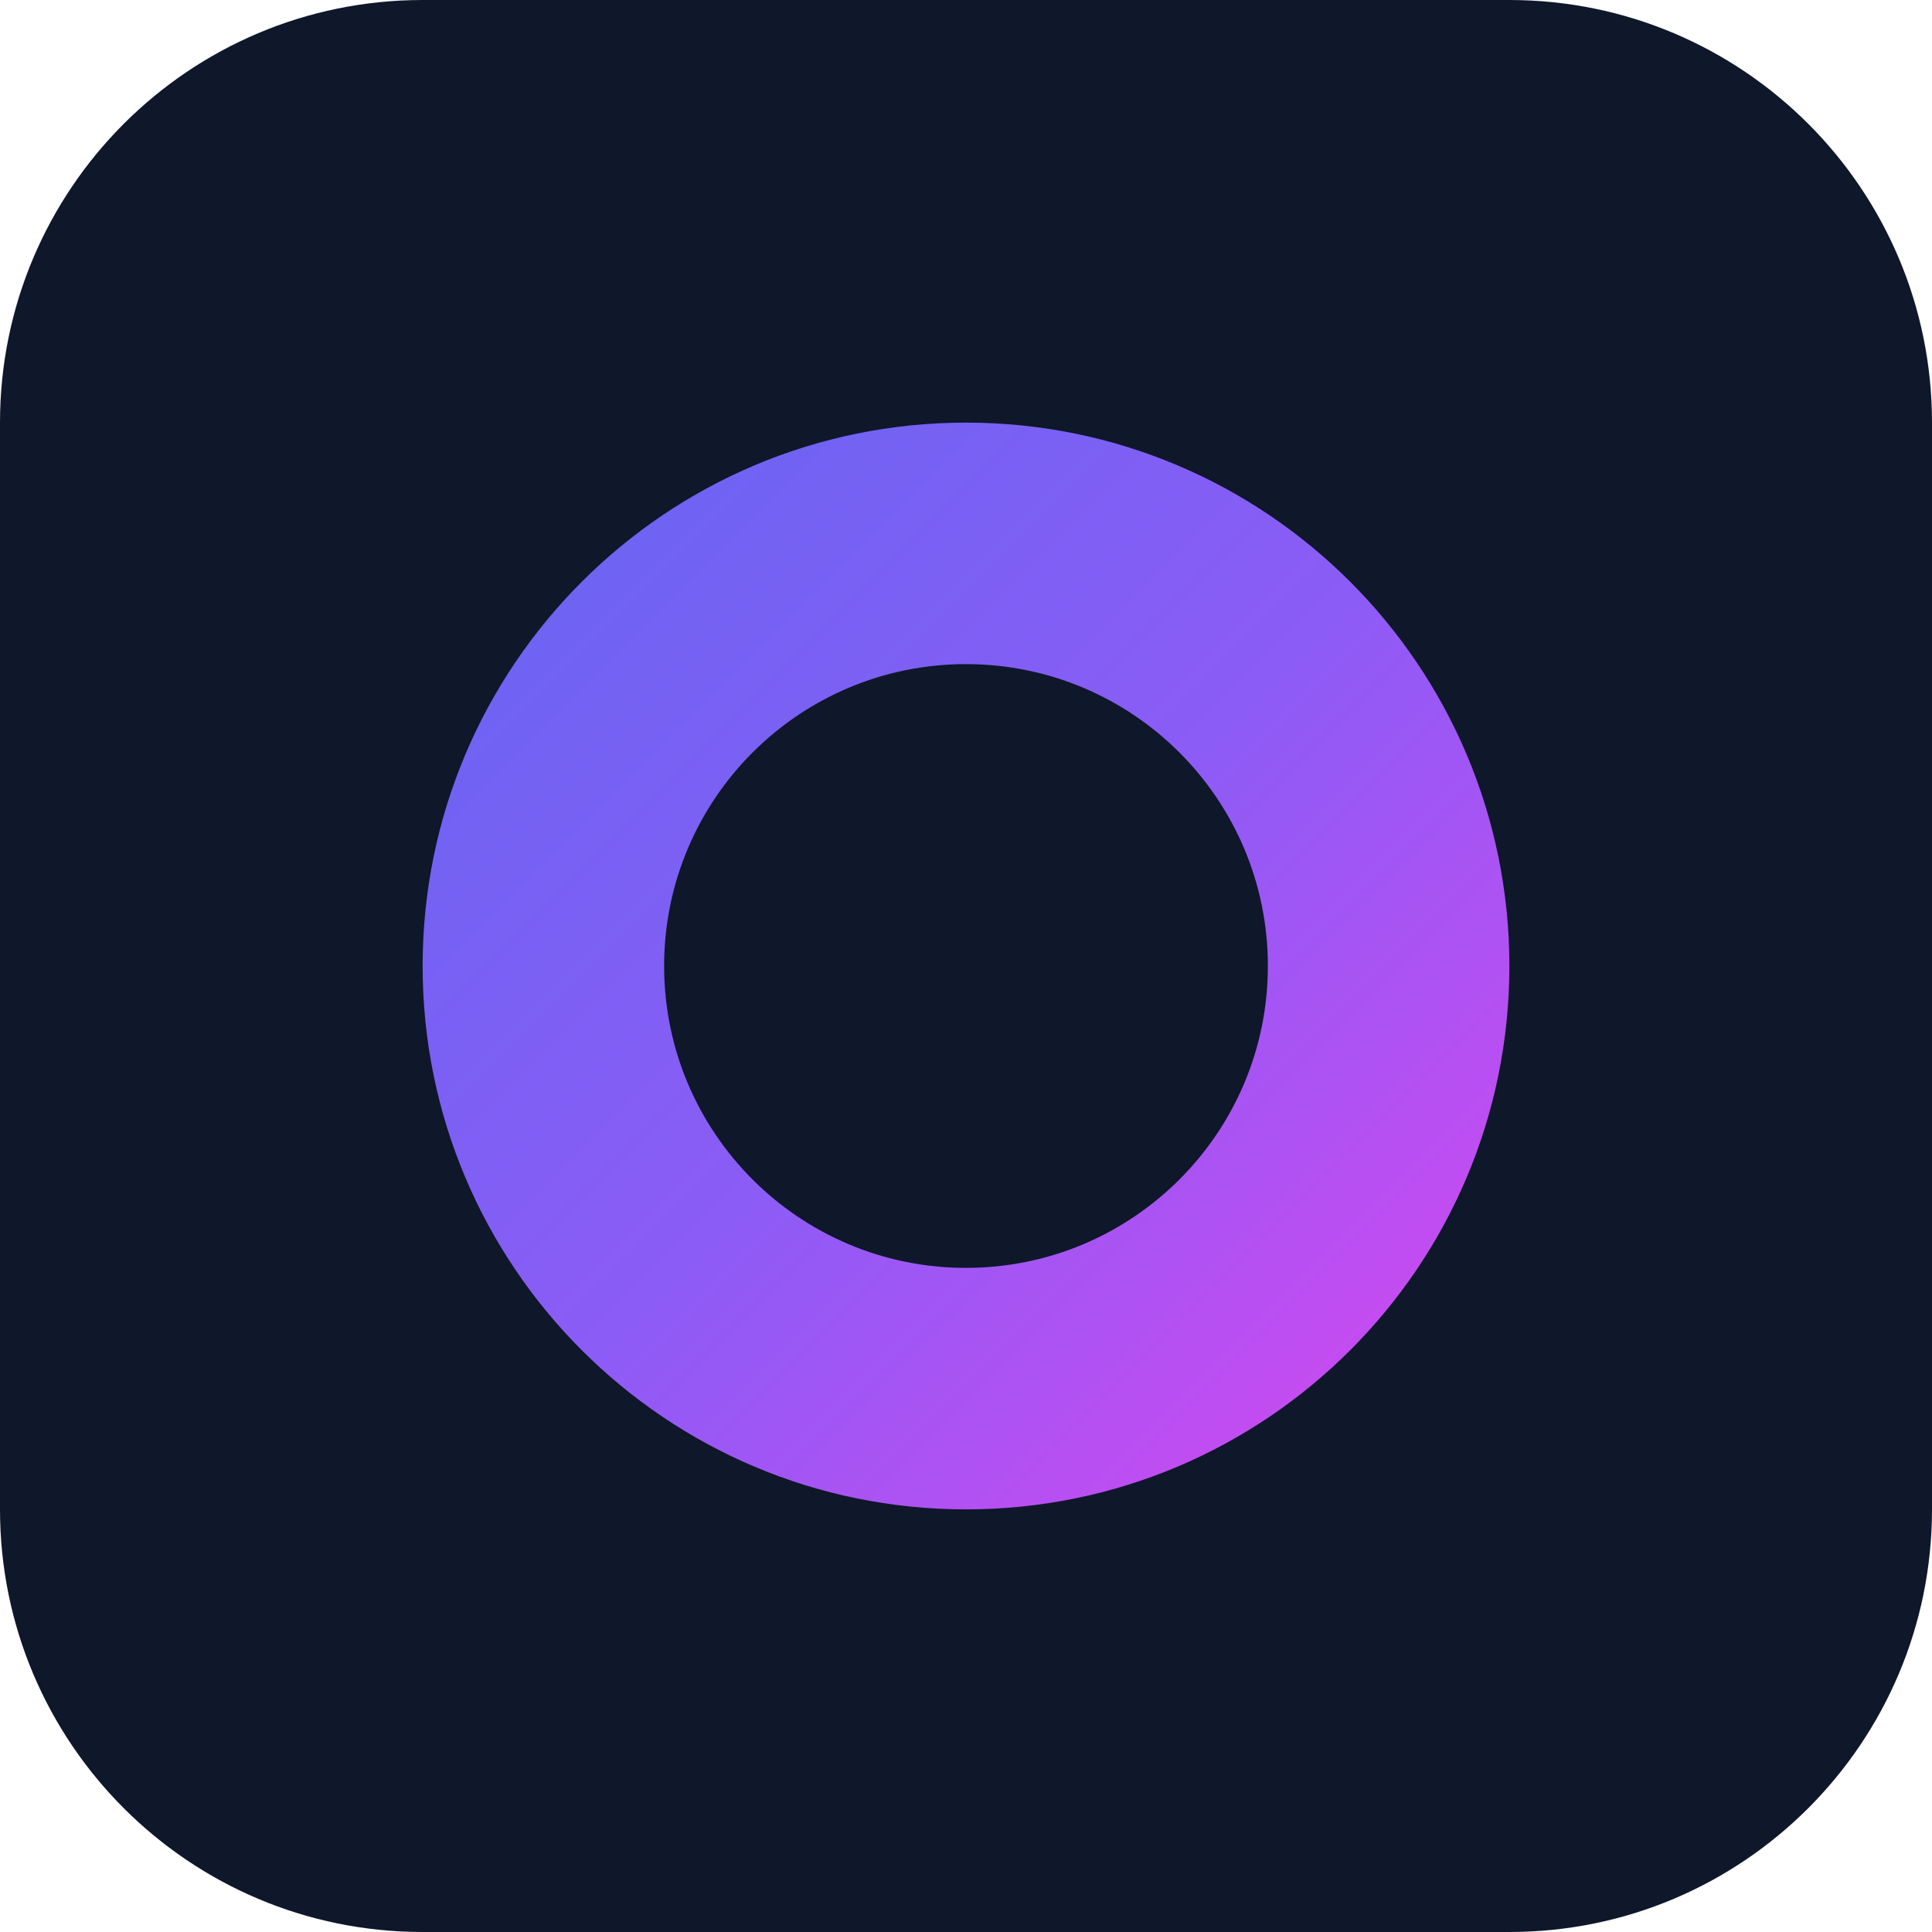
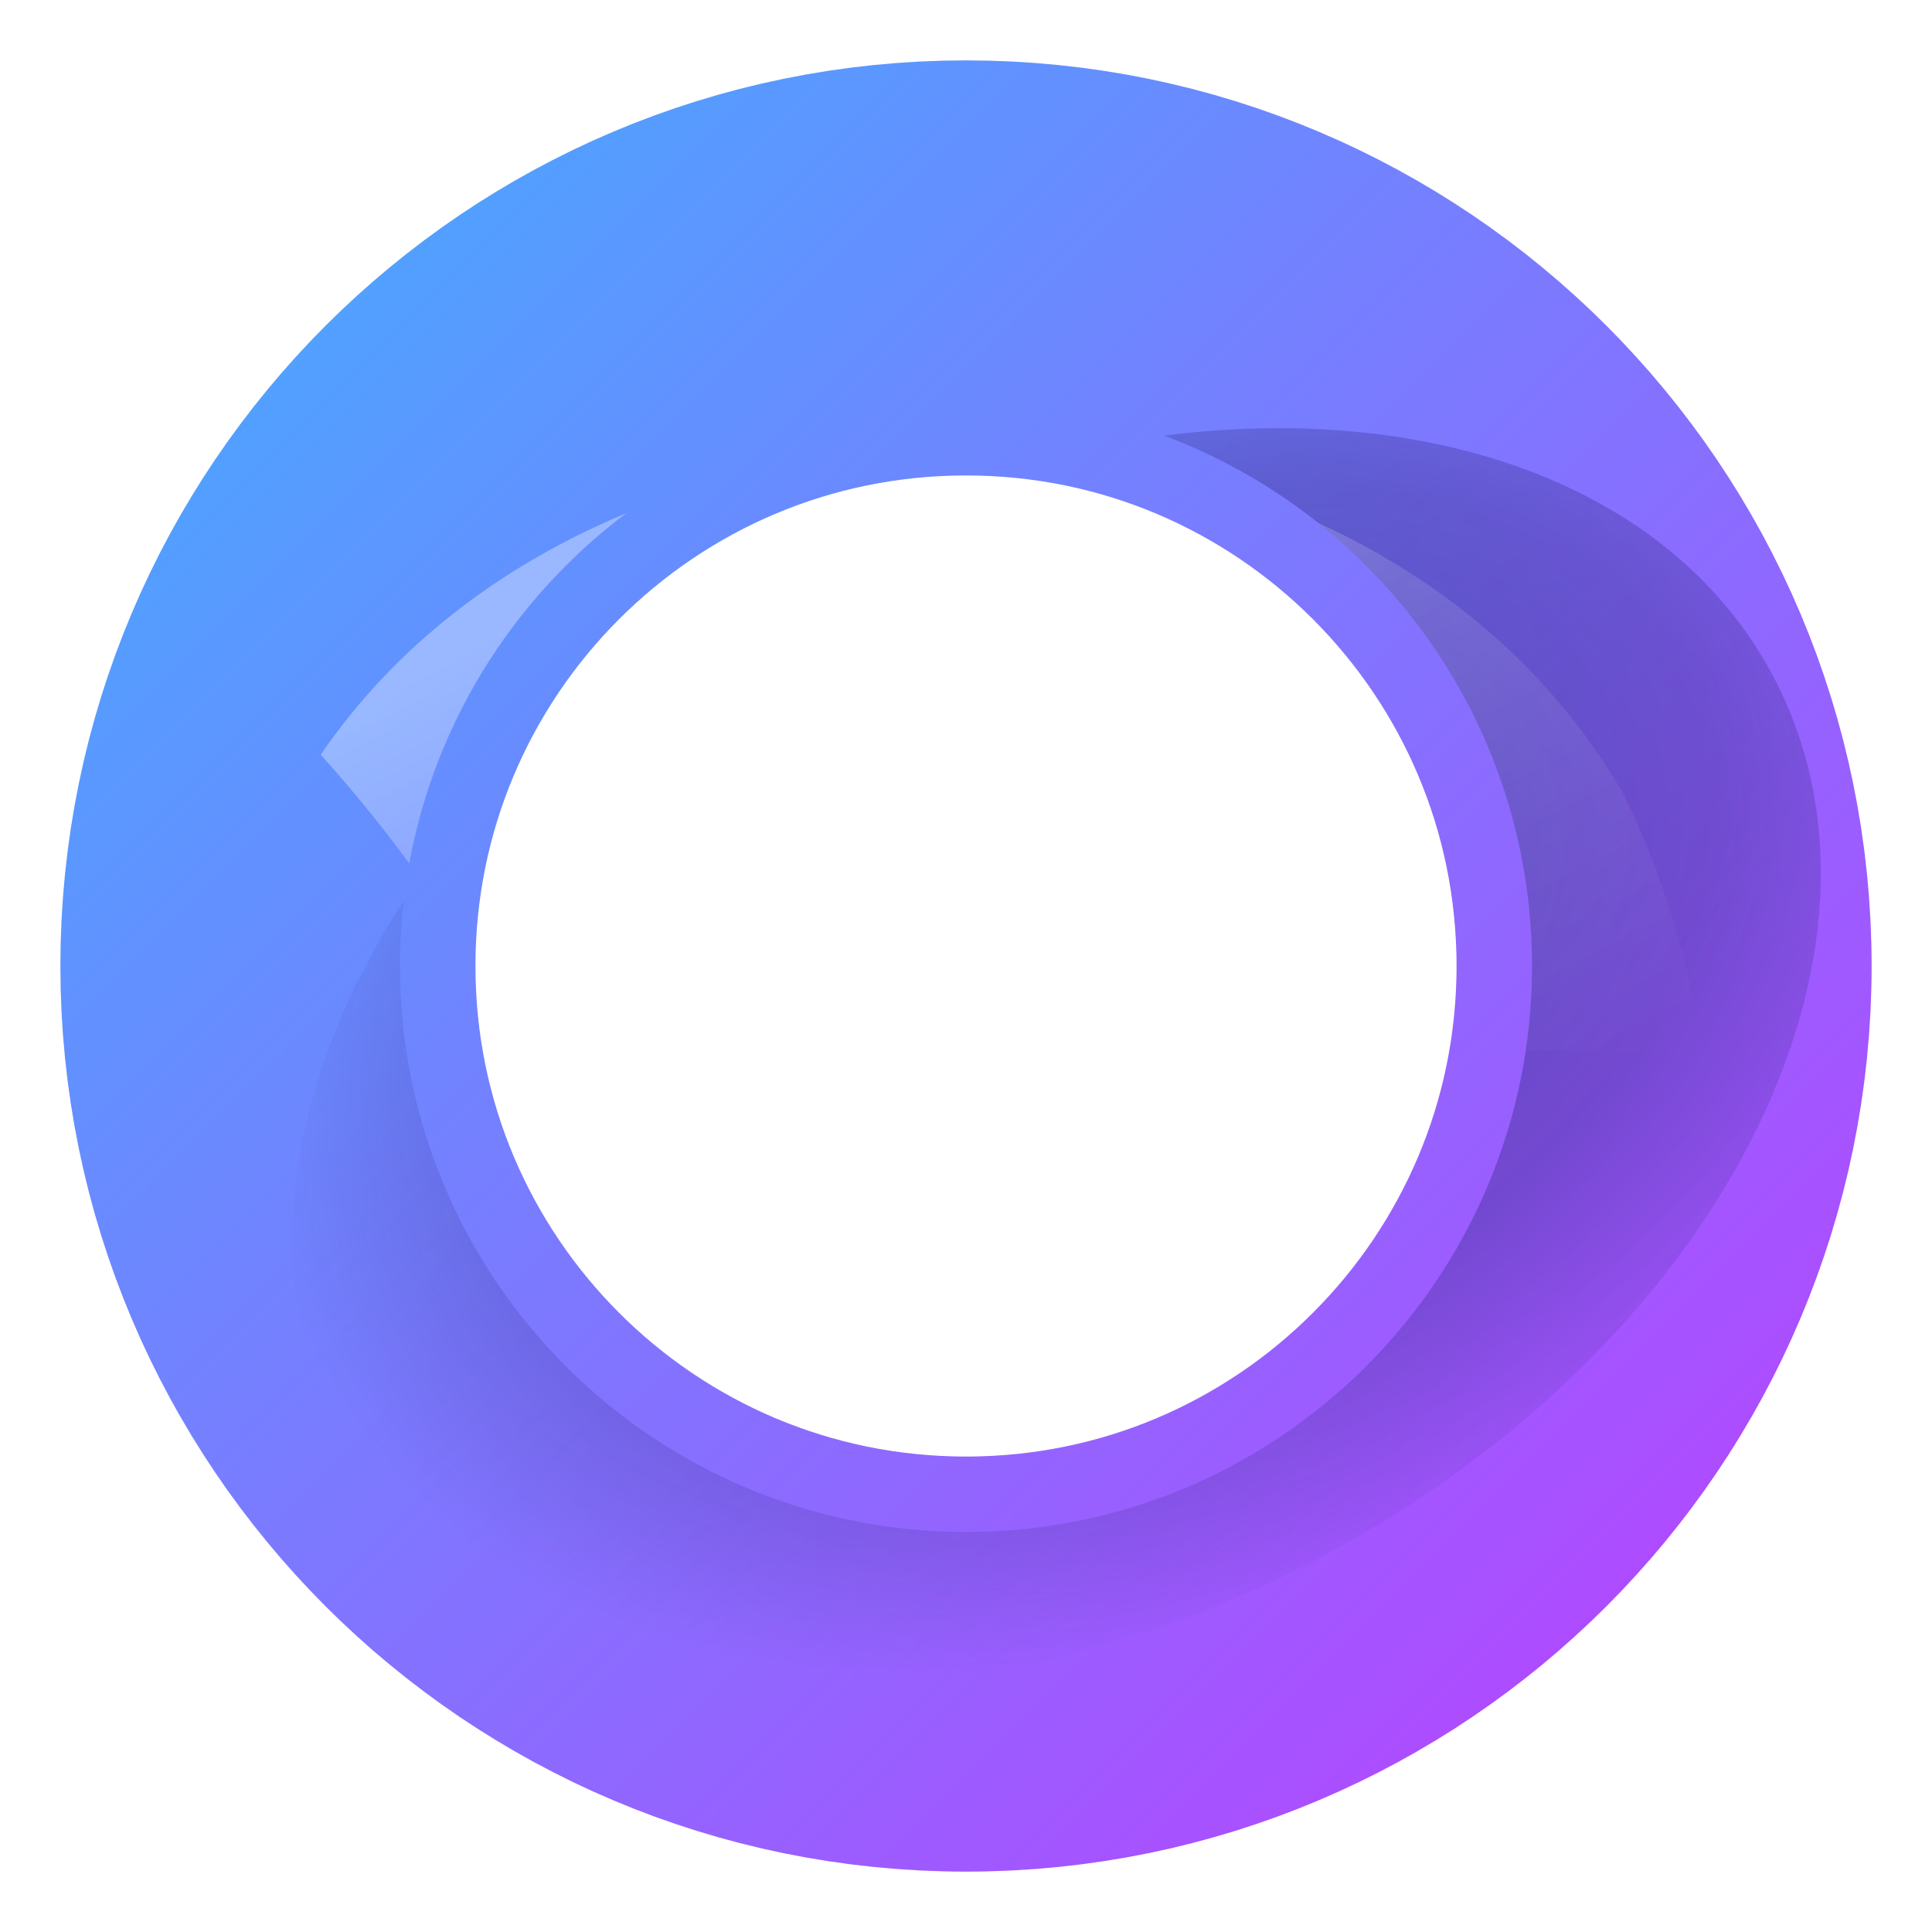
- <svg xmlns="http://www.w3.org/2000/svg" viewBox="0 0 64 64">
+ <svg xmlns="http://www.w3.org/2000/svg" width="1024" height="1024" viewBox="0 0 1024 1024">
  <defs>
-     <linearGradient id="g" x1="0" y1="0" x2="1" y2="1">
-       <stop offset="0%" stop-color="#6366f1" />
-       <stop offset="50%" stop-color="#8b5cf6" />
-       <stop offset="100%" stop-color="#d946ef" />
+     <linearGradient id="ringGradient" x1="0%" y1="0%" x2="100%" y2="100%">
+       <stop offset="0%" stop-color="#4DA4FF" />
+       <stop offset="100%" stop-color="#B248FF" />
+     </linearGradient>
+     <clipPath id="donutClip">
+       <path d="         M512,512         m -480,0         a 480,480 0 1,0 960,0         a 480,480 0 1,0 -960,0         M512,512         m -300,0         a 300,300 0 1,1 600,0         a 300,300 0 1,1 -600,0       " fill-rule="evenodd" />
+     </clipPath>
+     <radialGradient id="twistShade" cx="60%" cy="45%" r="60%">
+       <stop offset="0%" stop-color="#1E2A78" stop-opacity="0.50" />
+       <stop offset="60%" stop-color="#2A237A" stop-opacity="0.35" />
+       <stop offset="100%" stop-color="#2A237A" stop-opacity="0" />
+     </radialGradient>
+     <linearGradient id="twistHighlight" x1="20%" y1="15%" x2="75%" y2="85%">
+       <stop offset="0%" stop-color="#FFFFFF" stop-opacity="0.50" />
+       <stop offset="40%" stop-color="#FFFFFF" stop-opacity="0.18" />
+       <stop offset="100%" stop-color="#FFFFFF" stop-opacity="0" />
    </linearGradient>
  </defs>
-   <rect width="64" height="64" rx="14" fill="#0f172a" />
-   <circle cx="32" cy="32" r="18" fill="url(#g)" />
-   <circle cx="32" cy="32" r="10" fill="#0f172a" />
+   <circle cx="512" cy="512" r="370" fill="none" stroke="url(#ringGradient)" stroke-width="220" stroke-linecap="round" stroke-linejoin="round" />
+   <g clip-path="url(#donutClip)">
+     <ellipse cx="560" cy="560" rx="430" ry="300" transform="rotate(-28 560 560)" fill="url(#twistShade)" />
+     <path d="M170,400              C320,180 720,180 860,420              C880,460 900,520 900,560              C620,540 520,620 360,720              C310,610 260,500 170,400 Z" fill="url(#twistHighlight)" opacity="0.7" />
+   </g>
</svg>
